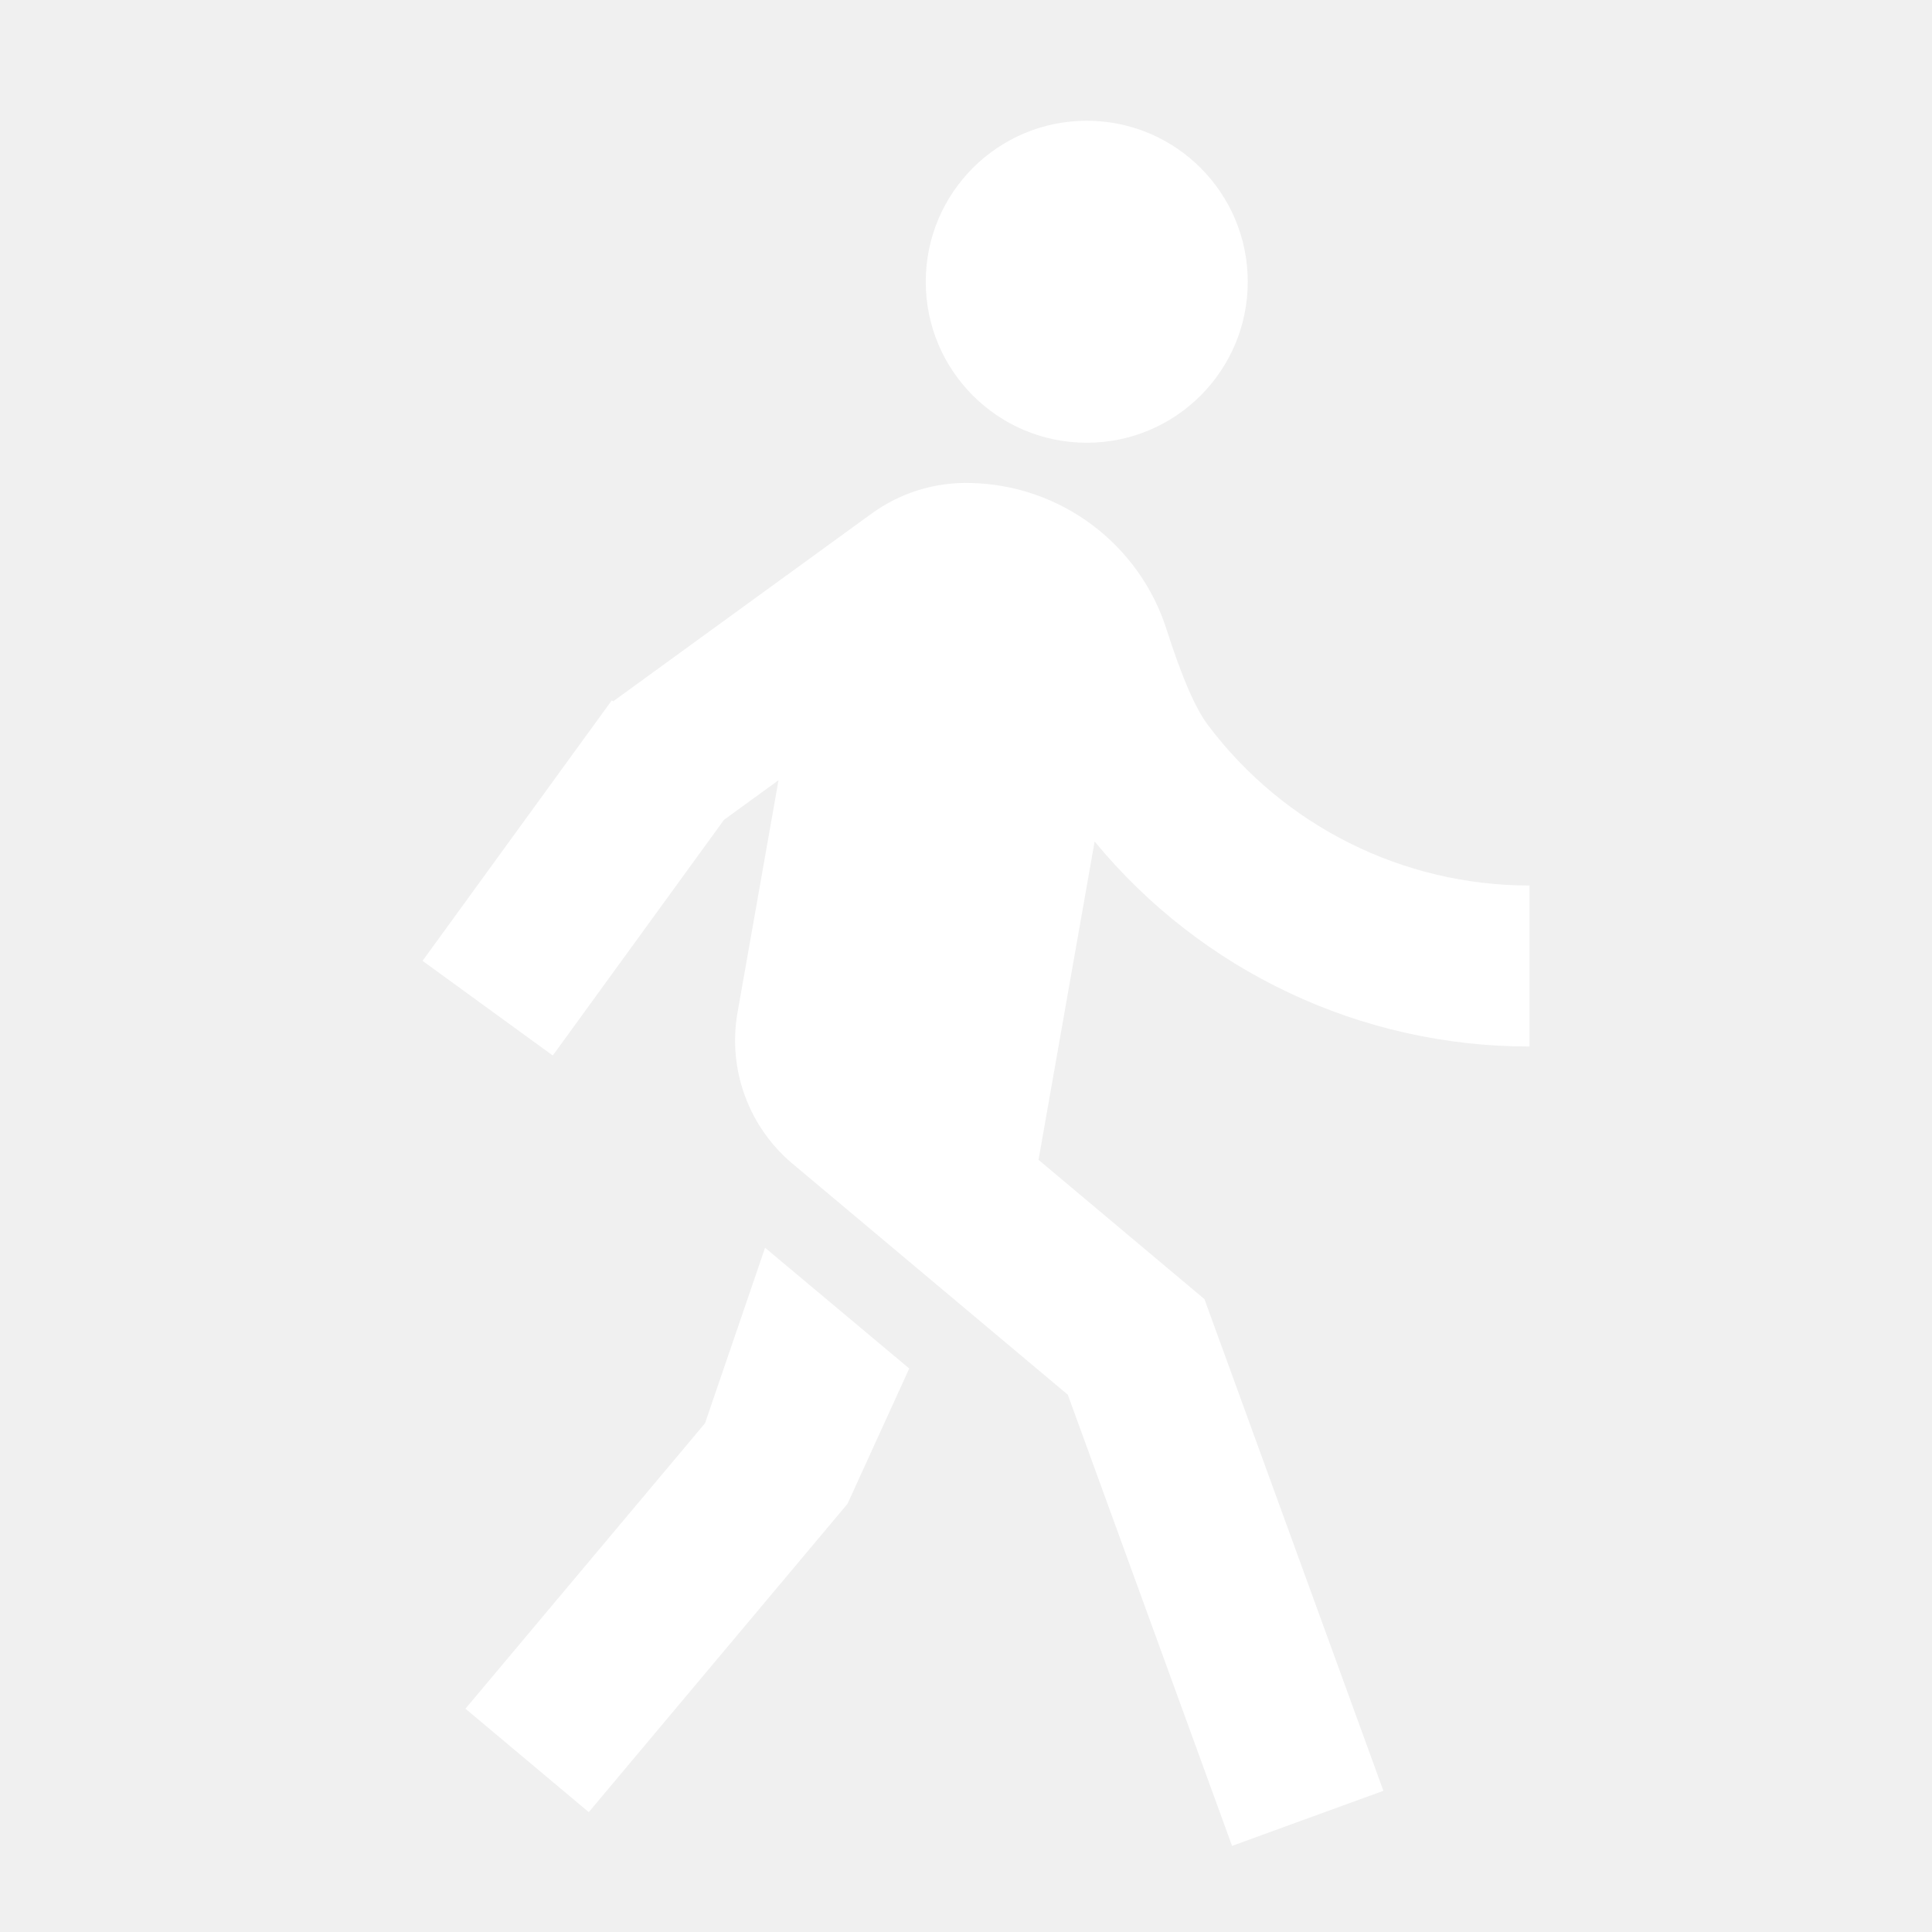
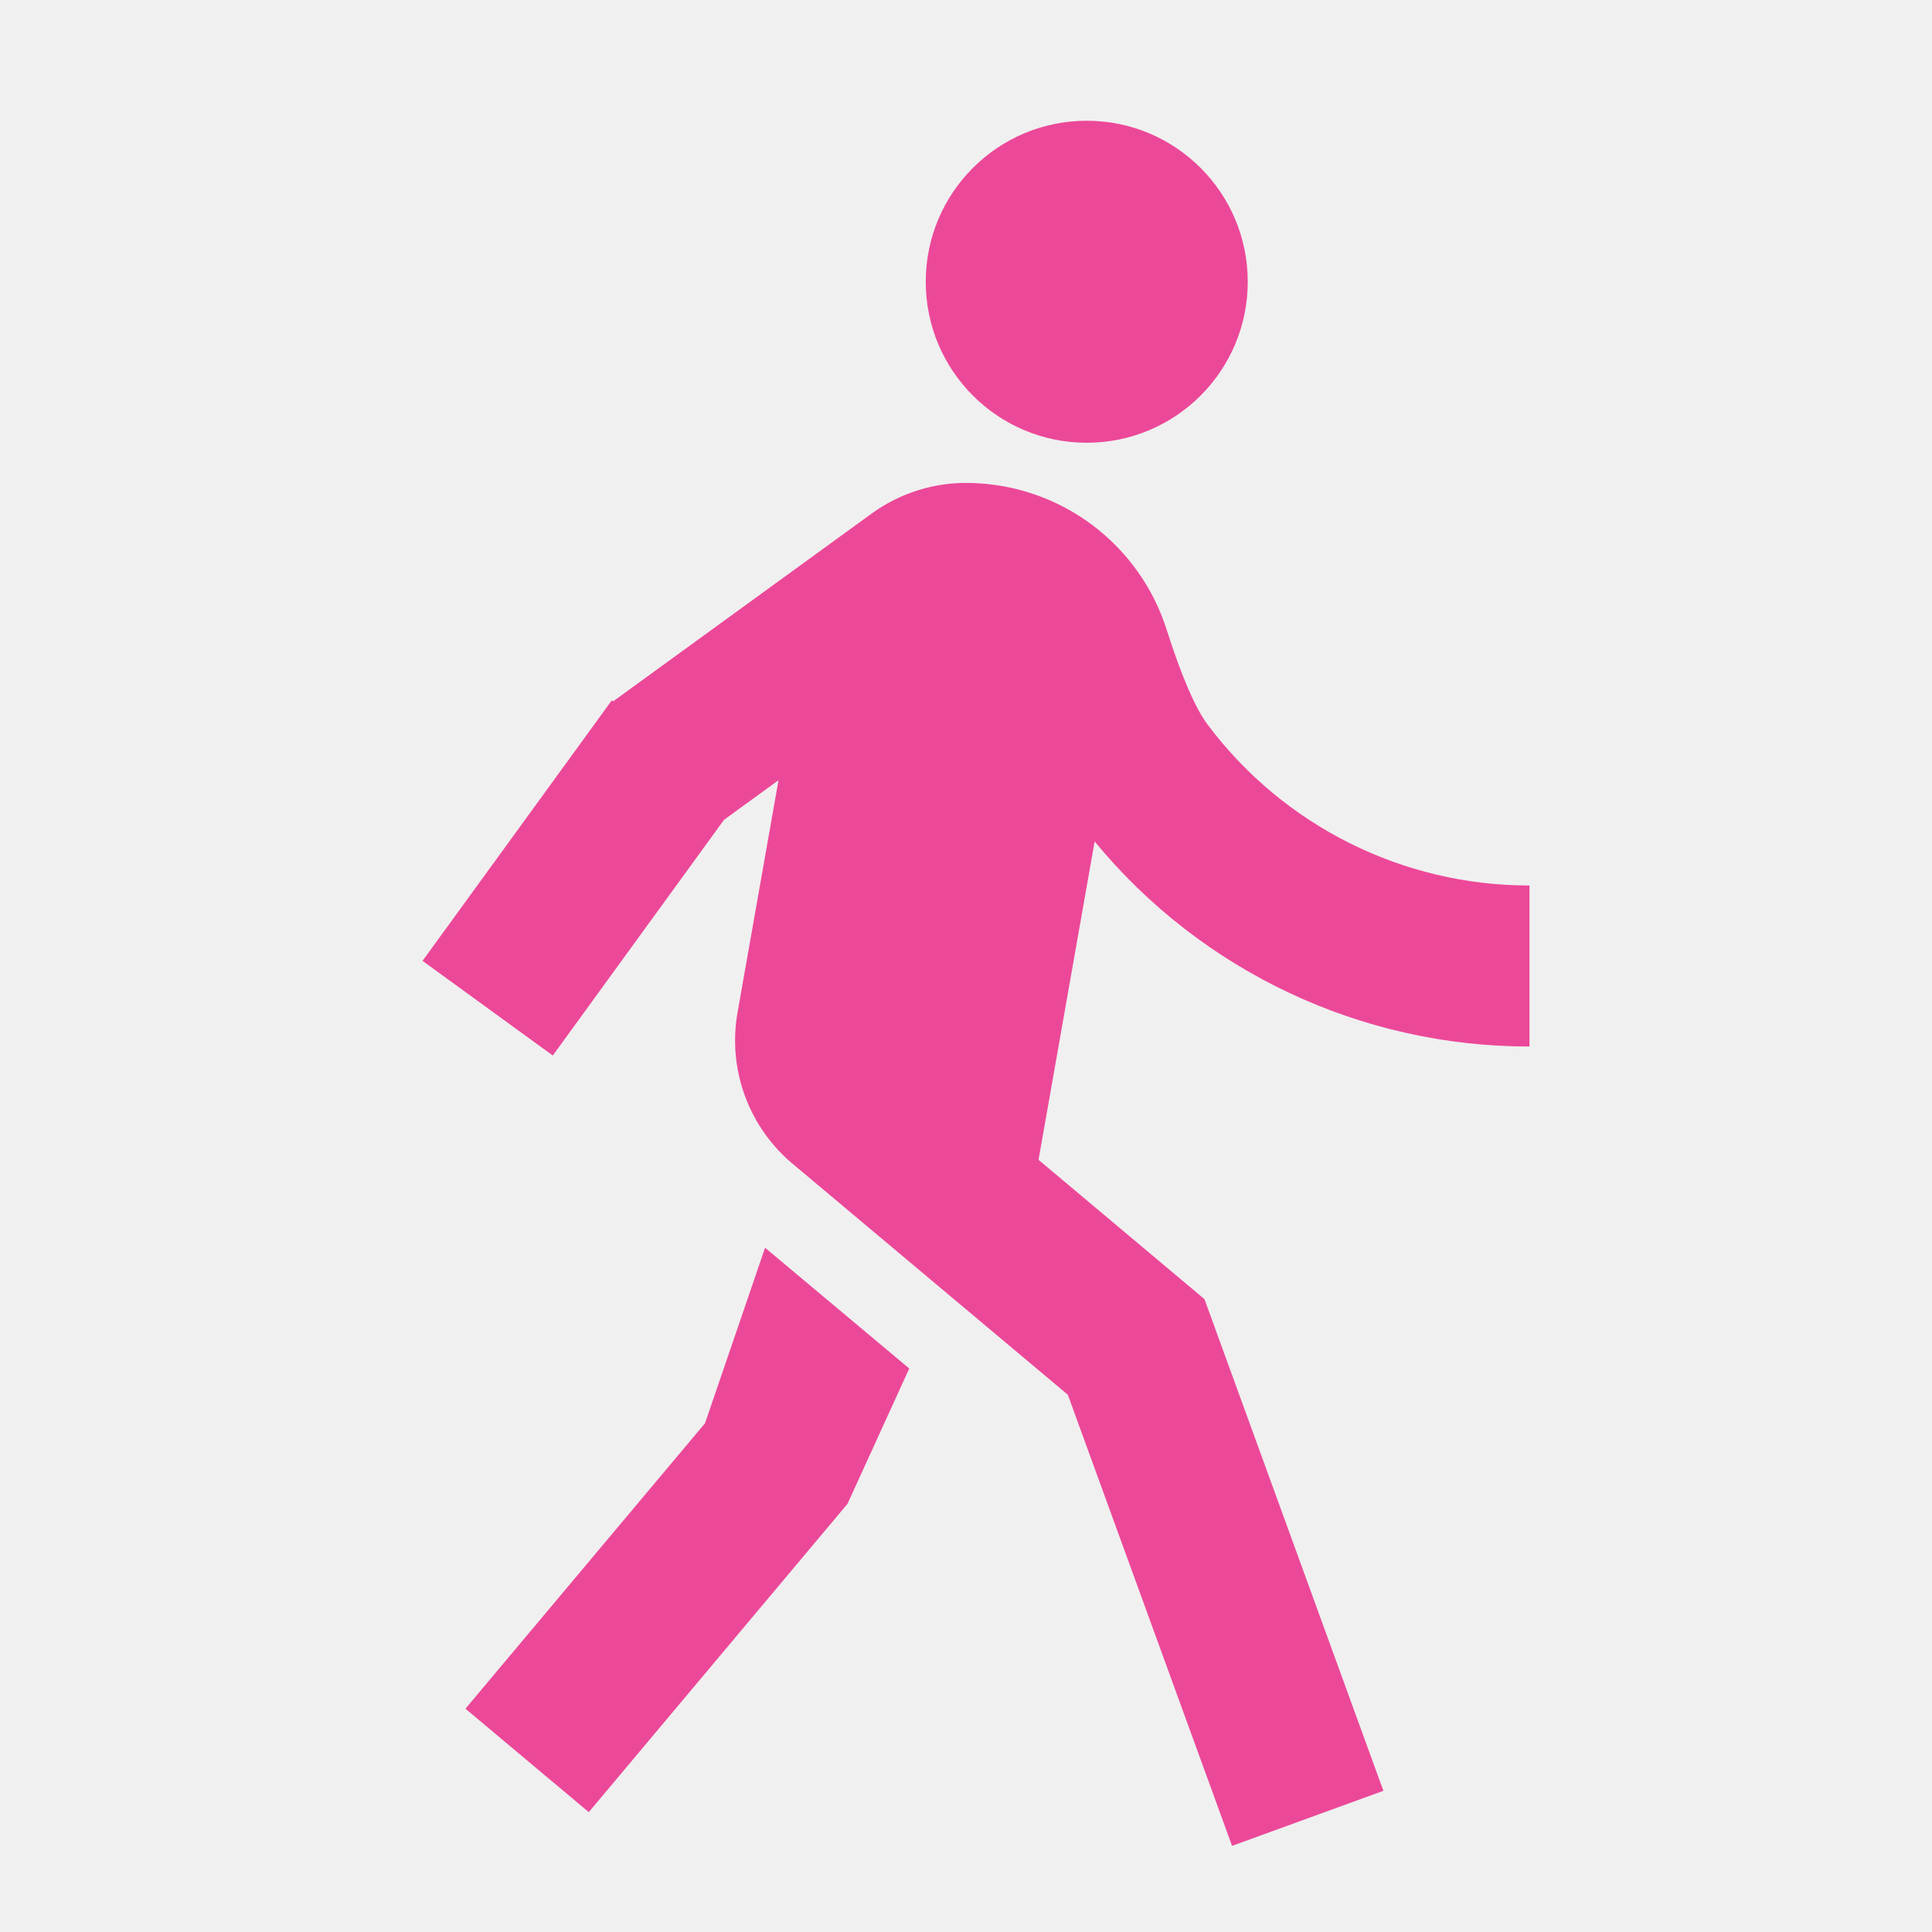
- <svg xmlns="http://www.w3.org/2000/svg" fill="#ffffff" className="w-5 h-5 mx-1" width="24" height="24">
+ <svg xmlns="http://www.w3.org/2000/svg" fill="#ec4899" className="w-5 h-5 mx-1" width="24" height="24">
  <path d="M7.617 8.712l3.205-2.328A1.995 1.995 0 0 1 12.065 6a2.616 2.616 0 0 1 2.427 1.82c.186.583.356.977.51 1.182A4.992 4.992 0 0 0 19 11v2a6.986 6.986 0 0 1-5.402-2.547l-.697 3.955 2.061 1.73 2.223 6.108-1.88.684-2.04-5.604-3.39-2.845a2 2 0 0 1-.713-1.904l.509-2.885-.677.492-2.127 2.928-1.618-1.176L7.6 8.7l.017.012zM13.5 5.5a2 2 0 1 1 0-4 2 2 0 0 1 0 4zm-2.972 13.181l-3.214 3.83-1.532-1.285 2.976-3.546.746-2.18 1.791 1.5-.767 1.681z" />
</svg>
